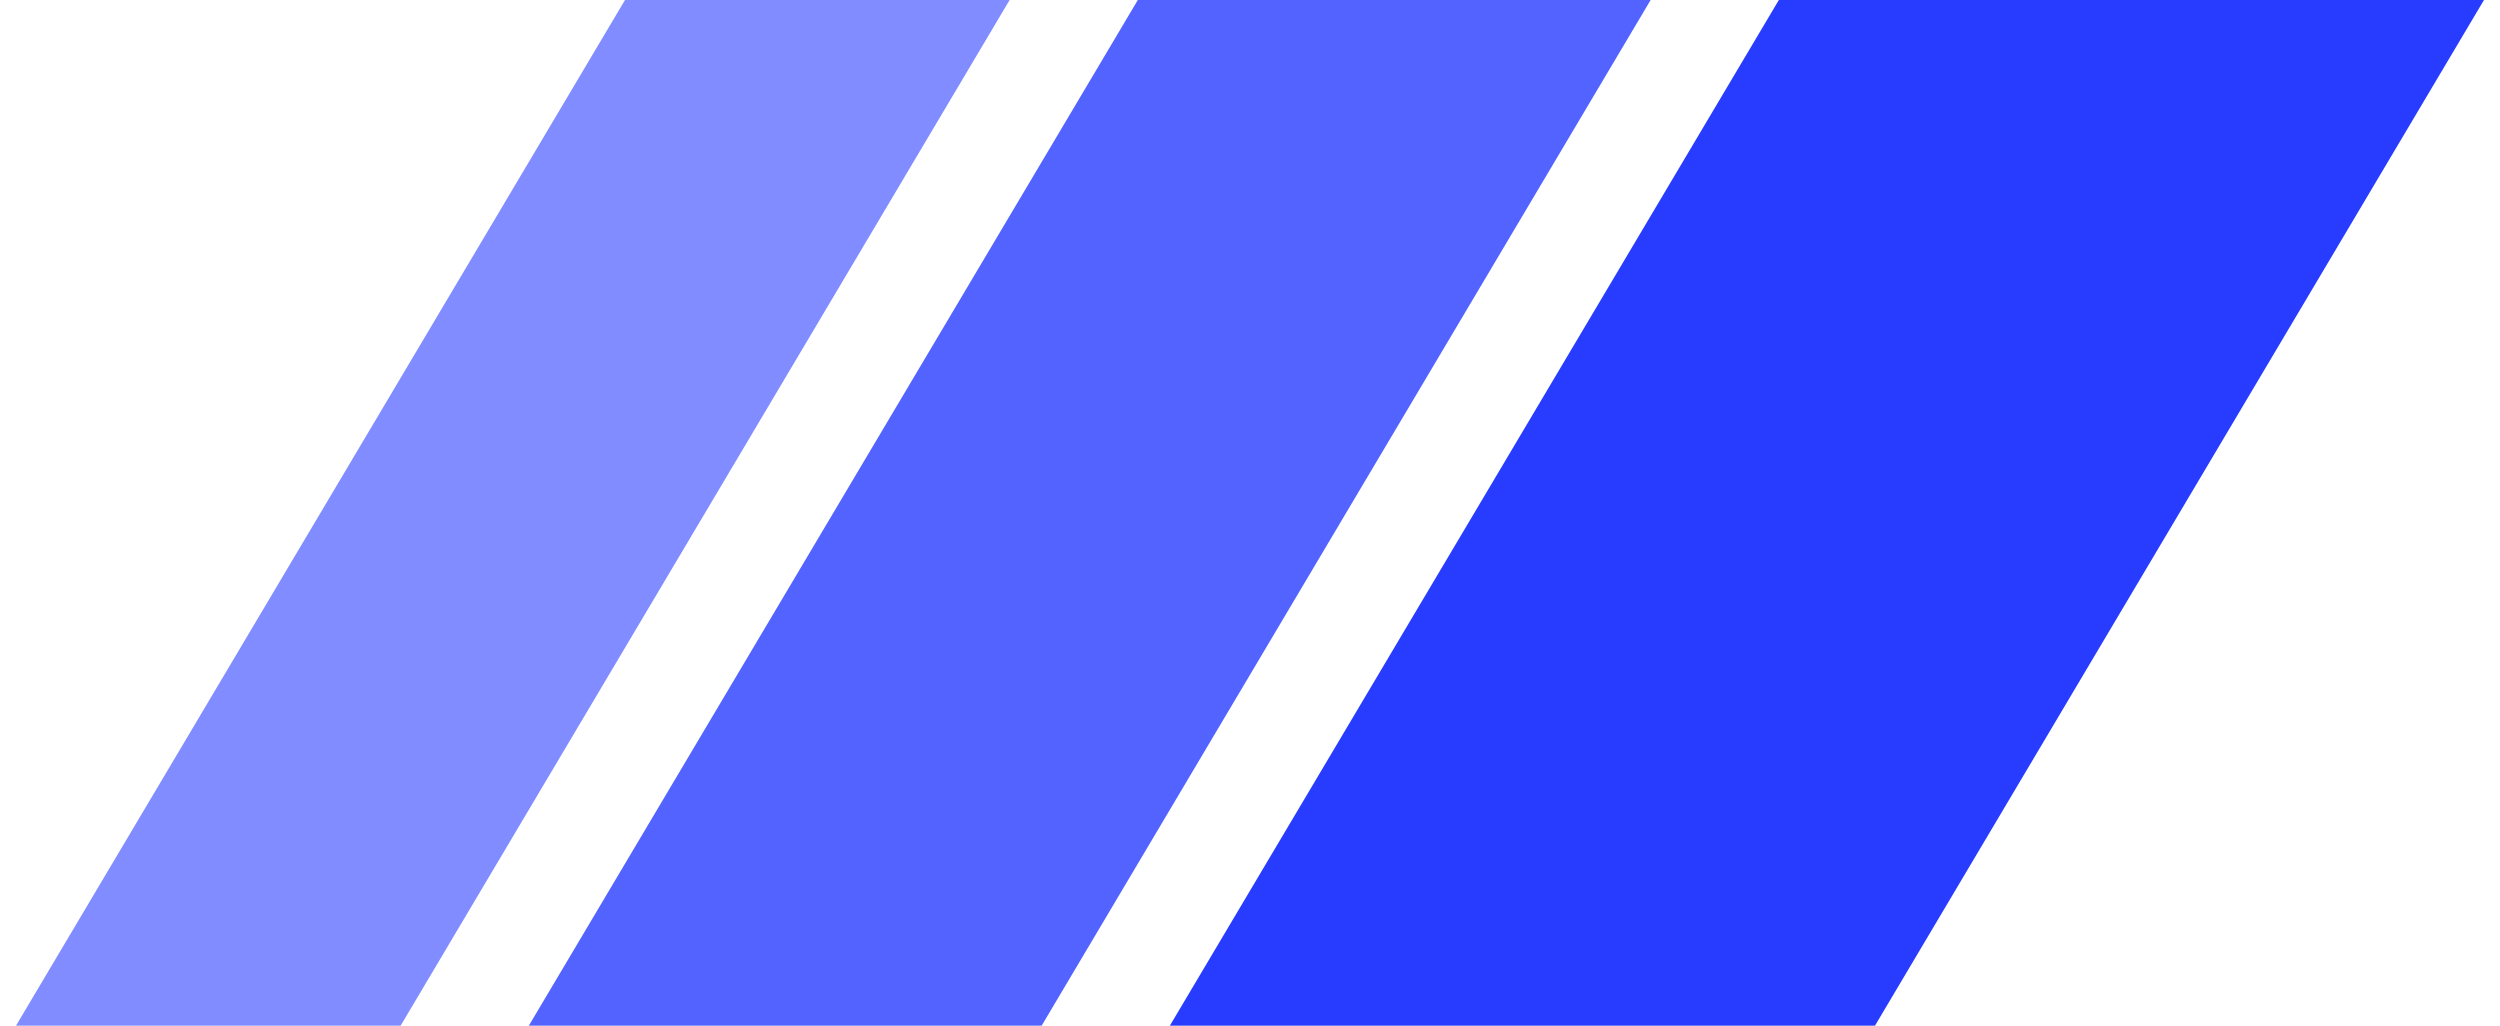
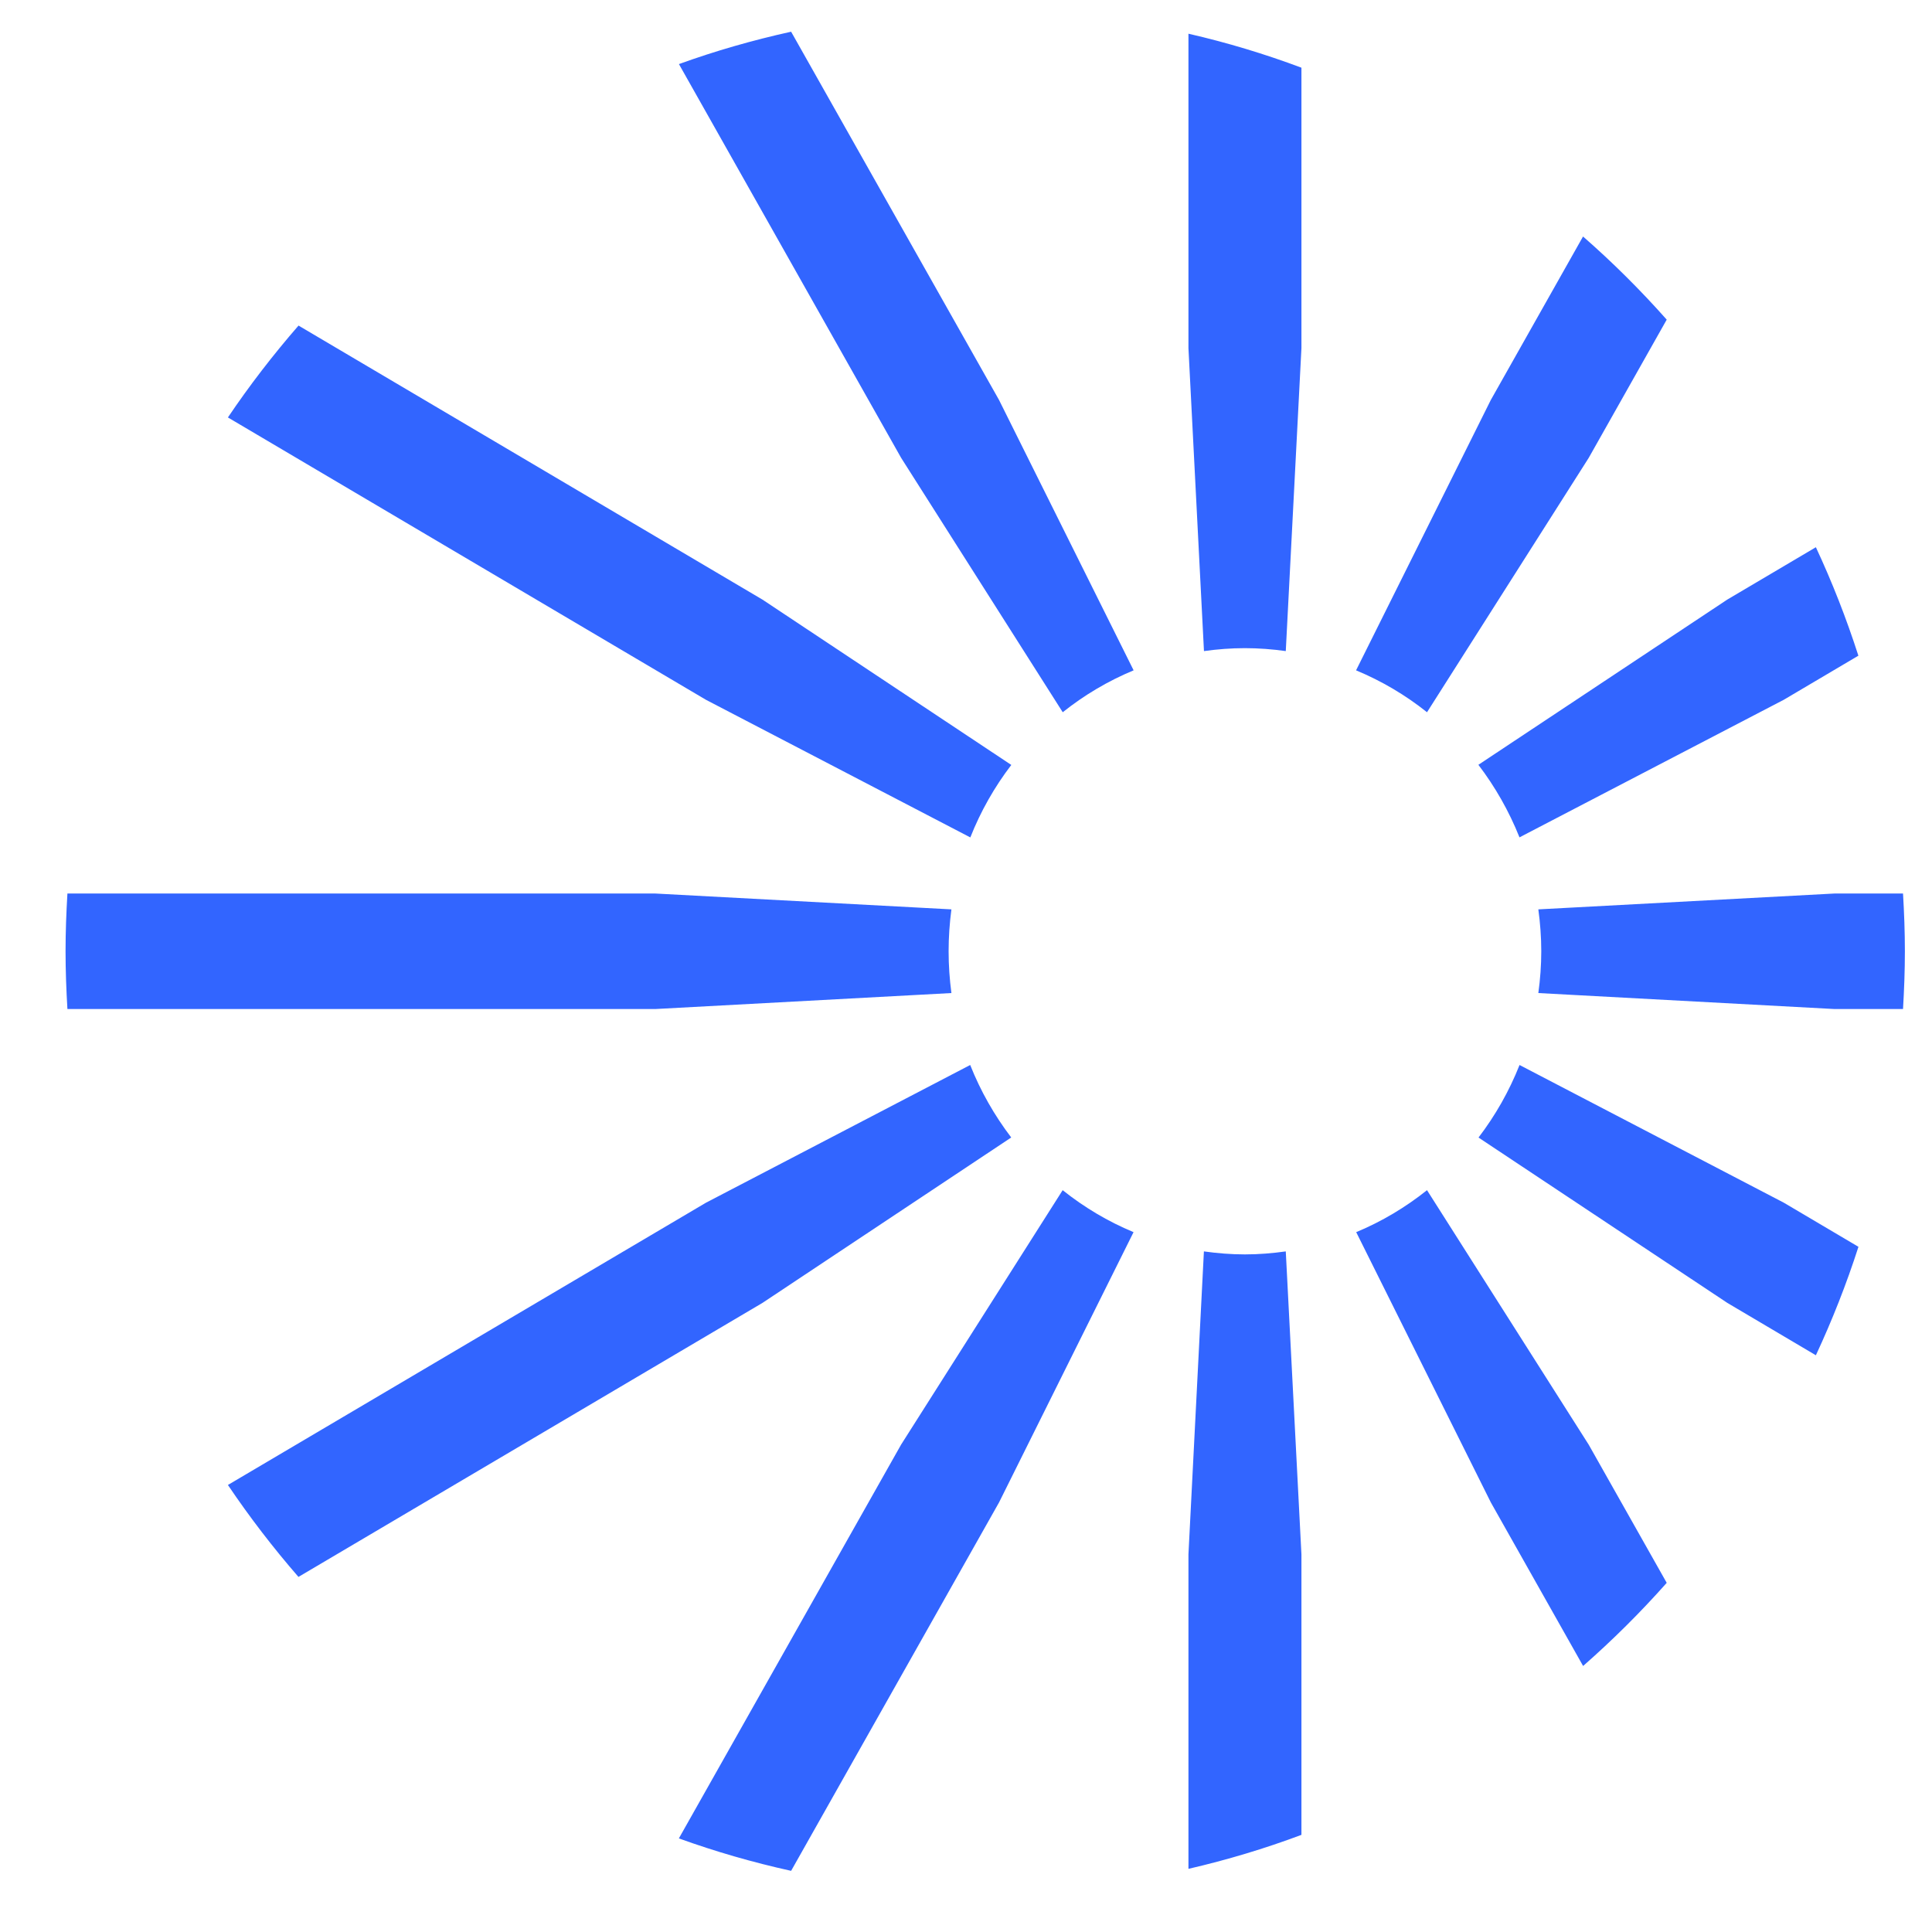
- <svg xmlns="http://www.w3.org/2000/svg" class="h-4" viewBox="0 0 78 32" fill="none">
-   <path d="M55.5 0H77.5L58.5 32H36.5L55.5 0Z" class="ccustom" fill="#283CFF">
-   </path>
-   <path d="M35.5 0H51.5L32.5 32H16.5L35.5 0Z" class="ccompli1" fill="#5263FF">
-   </path>
-   <path d="M19.5 0H31.5L12.5 32H0.5L19.5 0Z" class="ccompli2" fill="#808CFF">
-   </path>
+ <svg xmlns="http://www.w3.org/2000/svg" width="29" height="29" viewBox="0 0 29 29" fill="none">
+   <path d="M15.951 17.865C16.273 18.122 16.63 18.335 17.015 18.495L14.996 22.552L11.875 28.082C11.299 27.955 10.736 27.792 10.19 27.595L13.526 21.684L15.951 17.865ZM19.535 23.332V27.542C18.985 27.748 18.419 27.918 17.839 28.052V23.332L18.071 18.784C18.272 18.812 18.478 18.829 18.686 18.829C18.895 18.829 19.099 18.812 19.3 18.784L19.535 23.332ZM23.847 21.685L25.018 23.759C24.625 24.202 24.206 24.618 23.763 25.007L22.378 22.552L20.357 18.495C20.742 18.335 21.098 18.122 21.42 17.865L23.847 21.685ZM14.563 15.986C14.719 16.379 14.927 16.744 15.179 17.074L11.445 19.557L4.48 23.67C4.1 23.233 3.746 22.772 3.421 22.29L10.597 18.053L14.563 15.986ZM26.776 18.053L27.896 18.715C27.716 19.274 27.502 19.817 27.257 20.343L25.928 19.557L22.193 17.075C22.445 16.745 22.653 16.38 22.809 15.986L26.776 18.053ZM14.281 13.65C14.254 13.856 14.239 14.066 14.239 14.279C14.239 14.492 14.254 14.701 14.281 14.906L9.835 15.146H1.012C0.995 14.859 0.984 14.57 0.984 14.279C0.984 13.988 0.995 13.699 1.012 13.412H9.835L14.281 13.65ZM28.565 13.412C28.582 13.699 28.593 13.988 28.593 14.279C28.593 14.57 28.582 14.859 28.565 15.146H27.538L23.091 14.906C23.119 14.701 23.135 14.492 23.135 14.279C23.135 14.066 23.119 13.856 23.091 13.65L27.538 13.412H28.565ZM11.446 9.001L15.18 11.482C14.928 11.812 14.72 12.177 14.565 12.57L10.598 10.505L3.421 6.266C3.746 5.784 4.101 5.324 4.481 4.887L11.446 9.001ZM27.257 8.214C27.502 8.739 27.715 9.283 27.895 9.842L26.775 10.504L22.808 12.569C22.651 12.176 22.443 11.81 22.191 11.48L25.927 9L27.257 8.214ZM14.996 6.004L17.016 10.062C16.631 10.222 16.274 10.434 15.952 10.691L13.526 6.872L10.191 0.962C10.738 0.764 11.3 0.603 11.875 0.476L14.996 6.004ZM23.762 3.55C24.206 3.938 24.625 4.355 25.018 4.798L23.847 6.873L21.42 10.691C21.098 10.434 20.74 10.222 20.355 10.062L22.377 6.005L23.762 3.55ZM17.839 0.506C18.419 0.639 18.985 0.81 19.535 1.016V5.225L19.3 9.773C19.099 9.745 18.895 9.729 18.686 9.729C18.478 9.729 18.273 9.745 18.072 9.773L17.839 5.225V0.506Z" fill="#3265FF" />
</svg>
